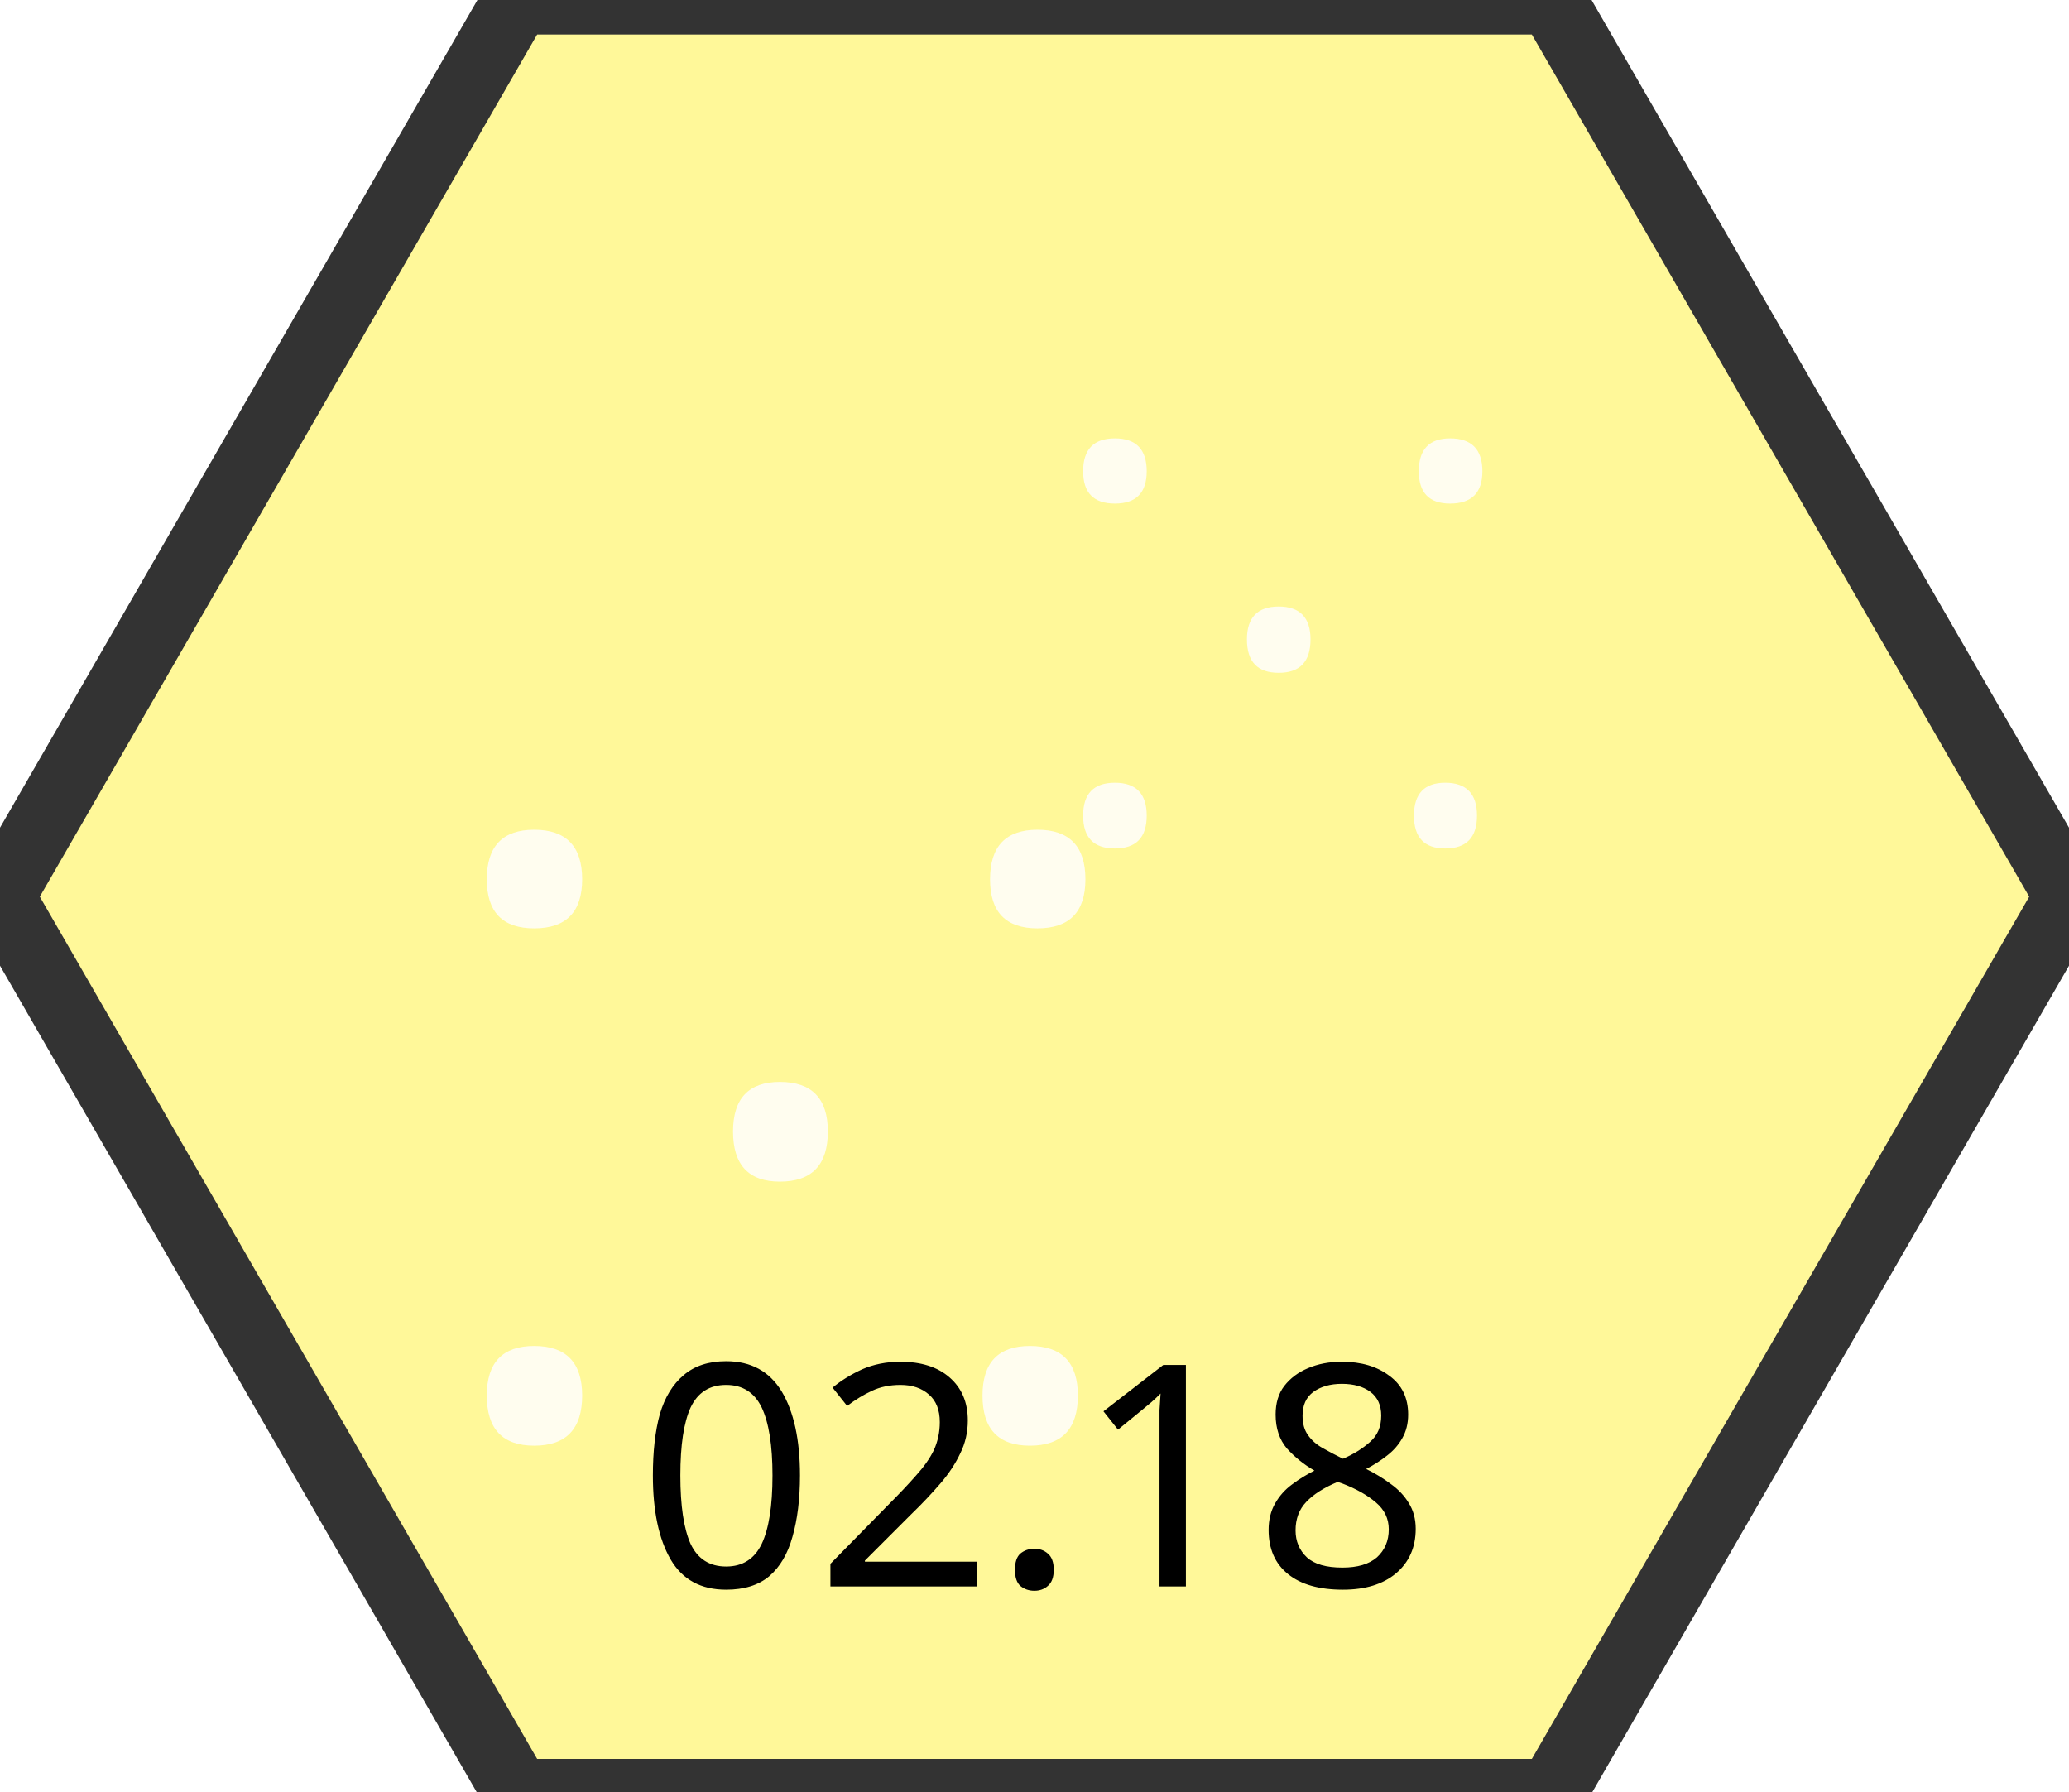
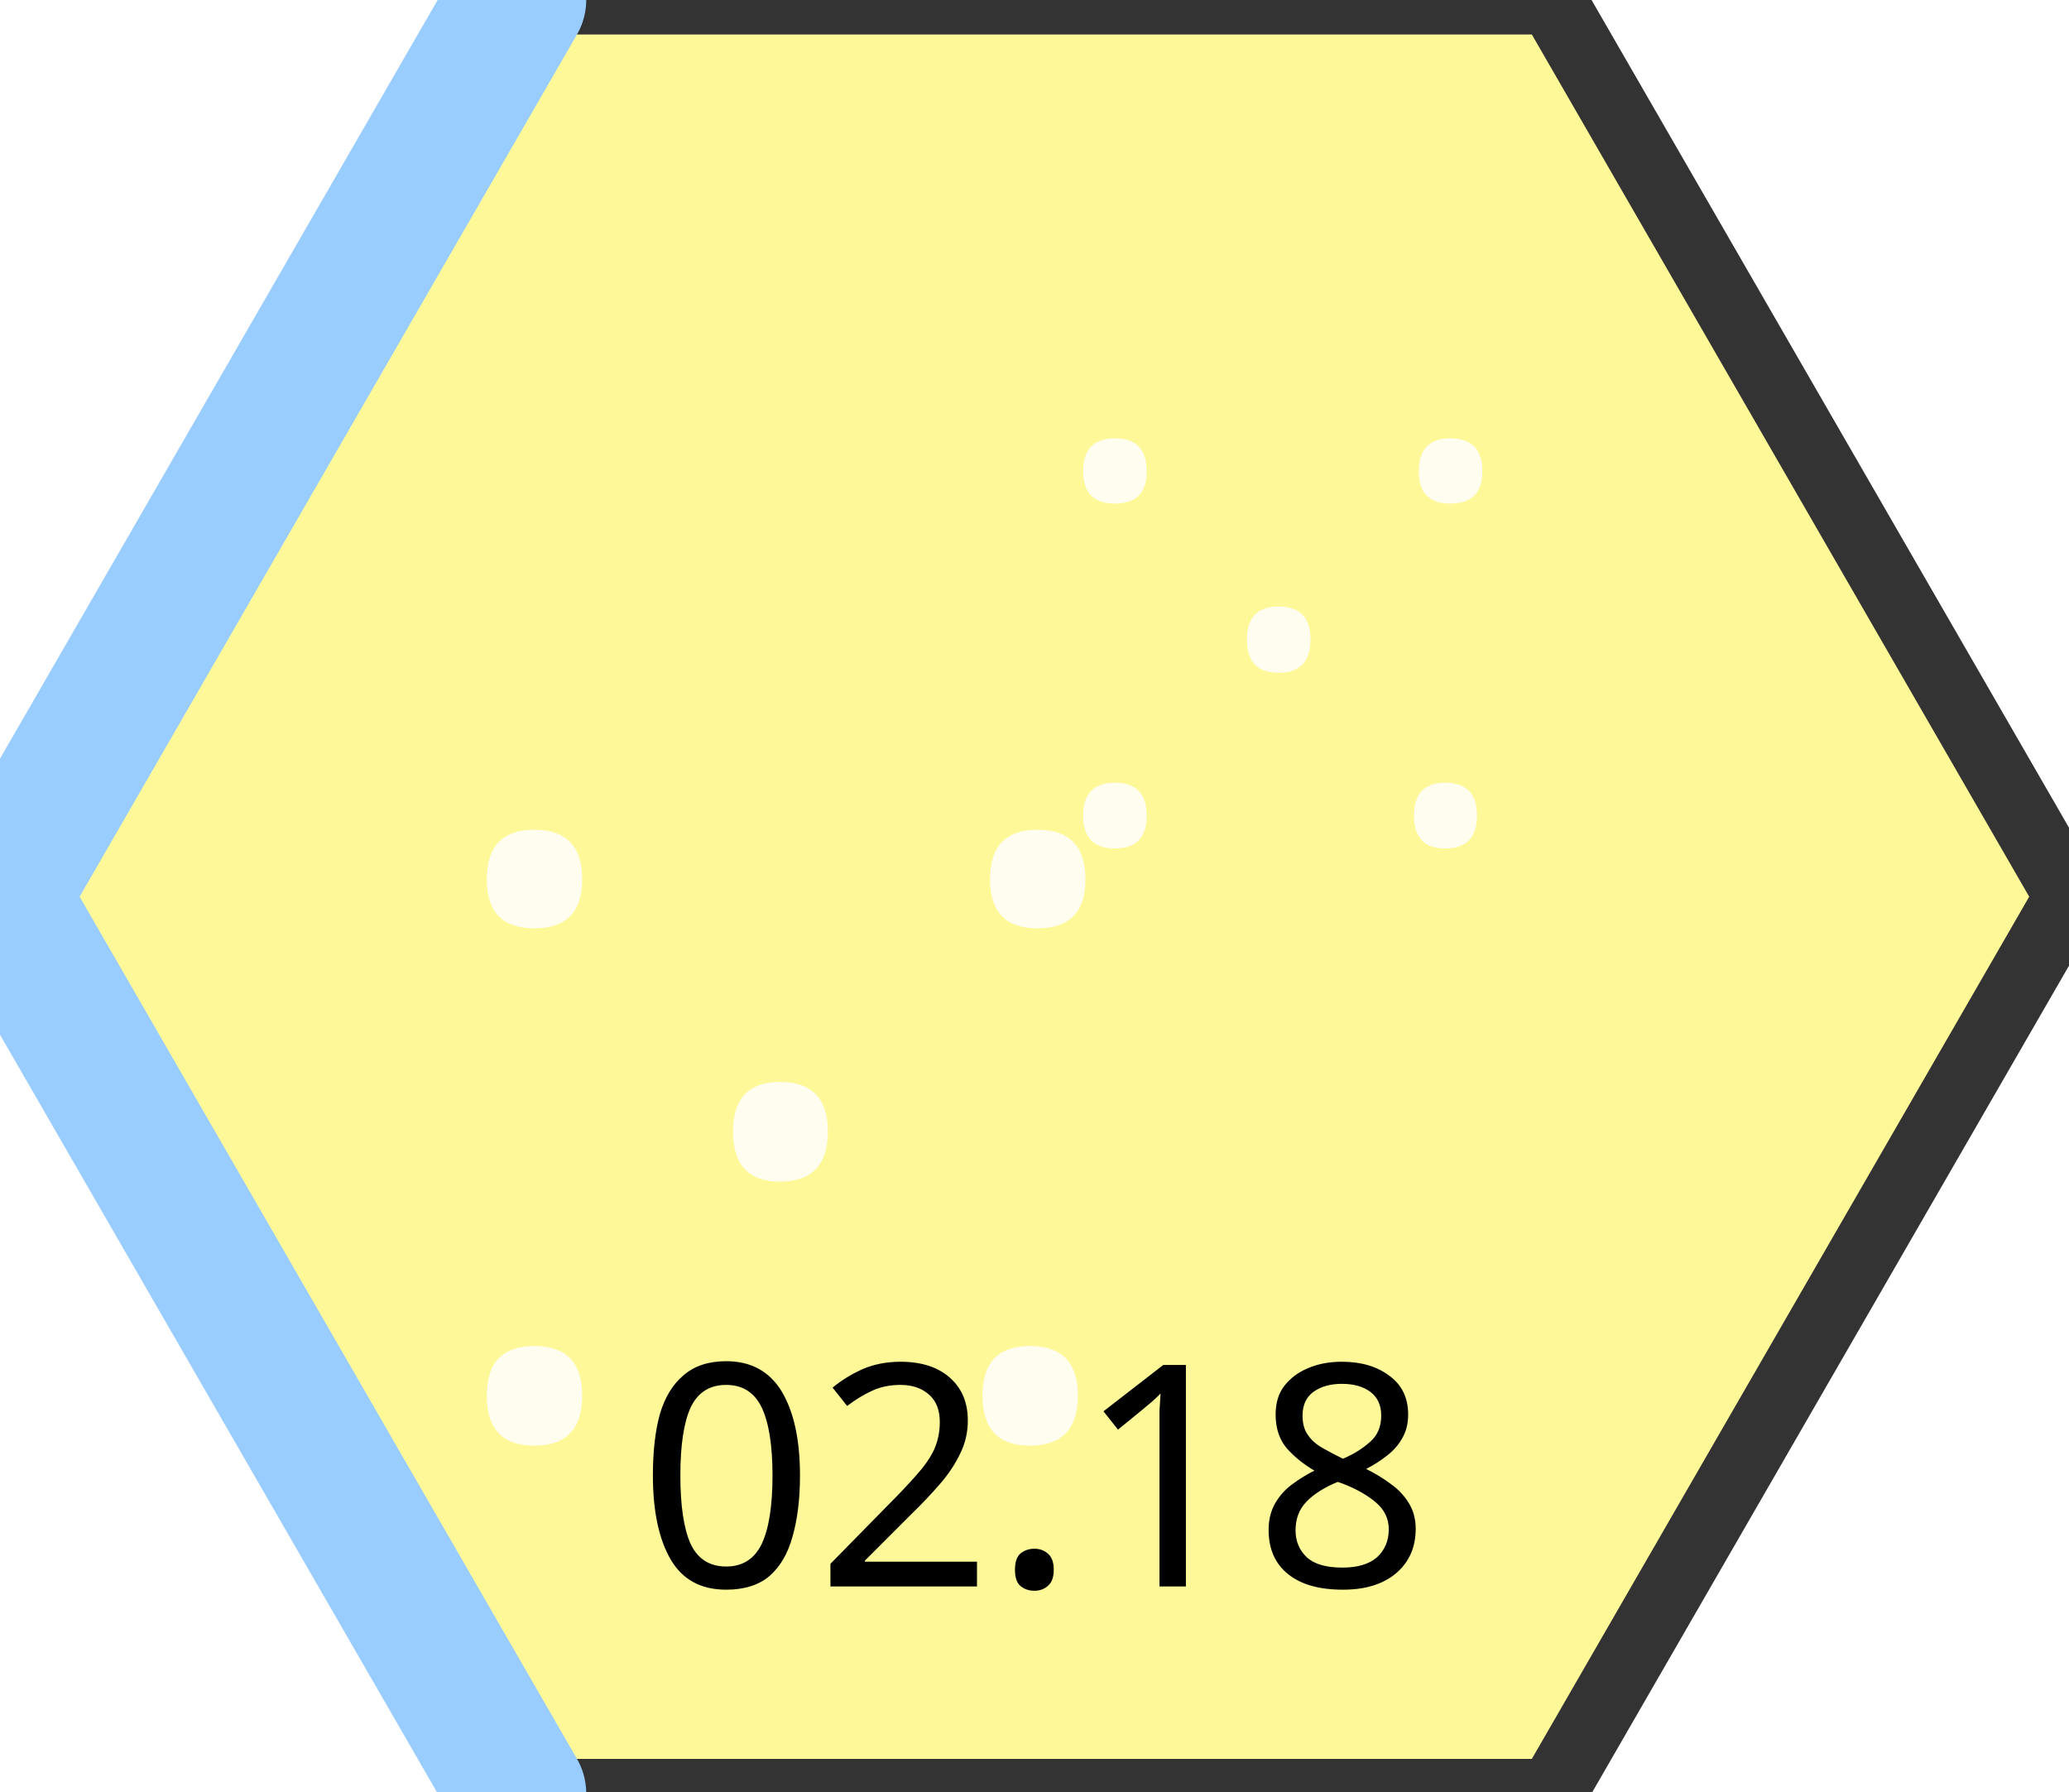
<svg xmlns="http://www.w3.org/2000/svg" xmlns:xlink="http://www.w3.org/1999/xlink" width="60.00" height="51.96" viewBox="0 0 60.00 51.96">
  <a xlink:href="/wiki/02-18/">
    <polygon points="15.0,0.0 45.0,0.0 60.0,26.0 45.0,52.0 15.0,52.0 0.0,26.0" fill="#fff899" stroke="#333333" stroke-width="2" />
    <text x="22.8" y="33.2" text-anchor="middle" dominant-baseline="middle" font-size="24" font-family="system-ui, sans-serif" fill="#fffdef">⁙︎</text>
    <text x="37.2" y="18.8" text-anchor="middle" dominant-baseline="middle" font-size="16.0" font-family="system-ui, sans-serif" fill="#fffdef">⁙︎</text>
+     <path d="M 0.0 26.0 L 15.0 0.0" stroke="#99CCFF" stroke-width="4" fill="none" stroke-linecap="round" stroke-linejoin="round" />
+     <path d="M 15.0 52.0 L 0.0 26.0" stroke="#99CCFF" stroke-width="4" fill="none" stroke-linecap="round" stroke-linejoin="round" />
    <text x="30.0" y="46.0" text-anchor="middle" dominant-baseline="alphabetic" font-size="9" font-family="system-ui, sans-serif">02.18</text>
  </a>
</svg>
